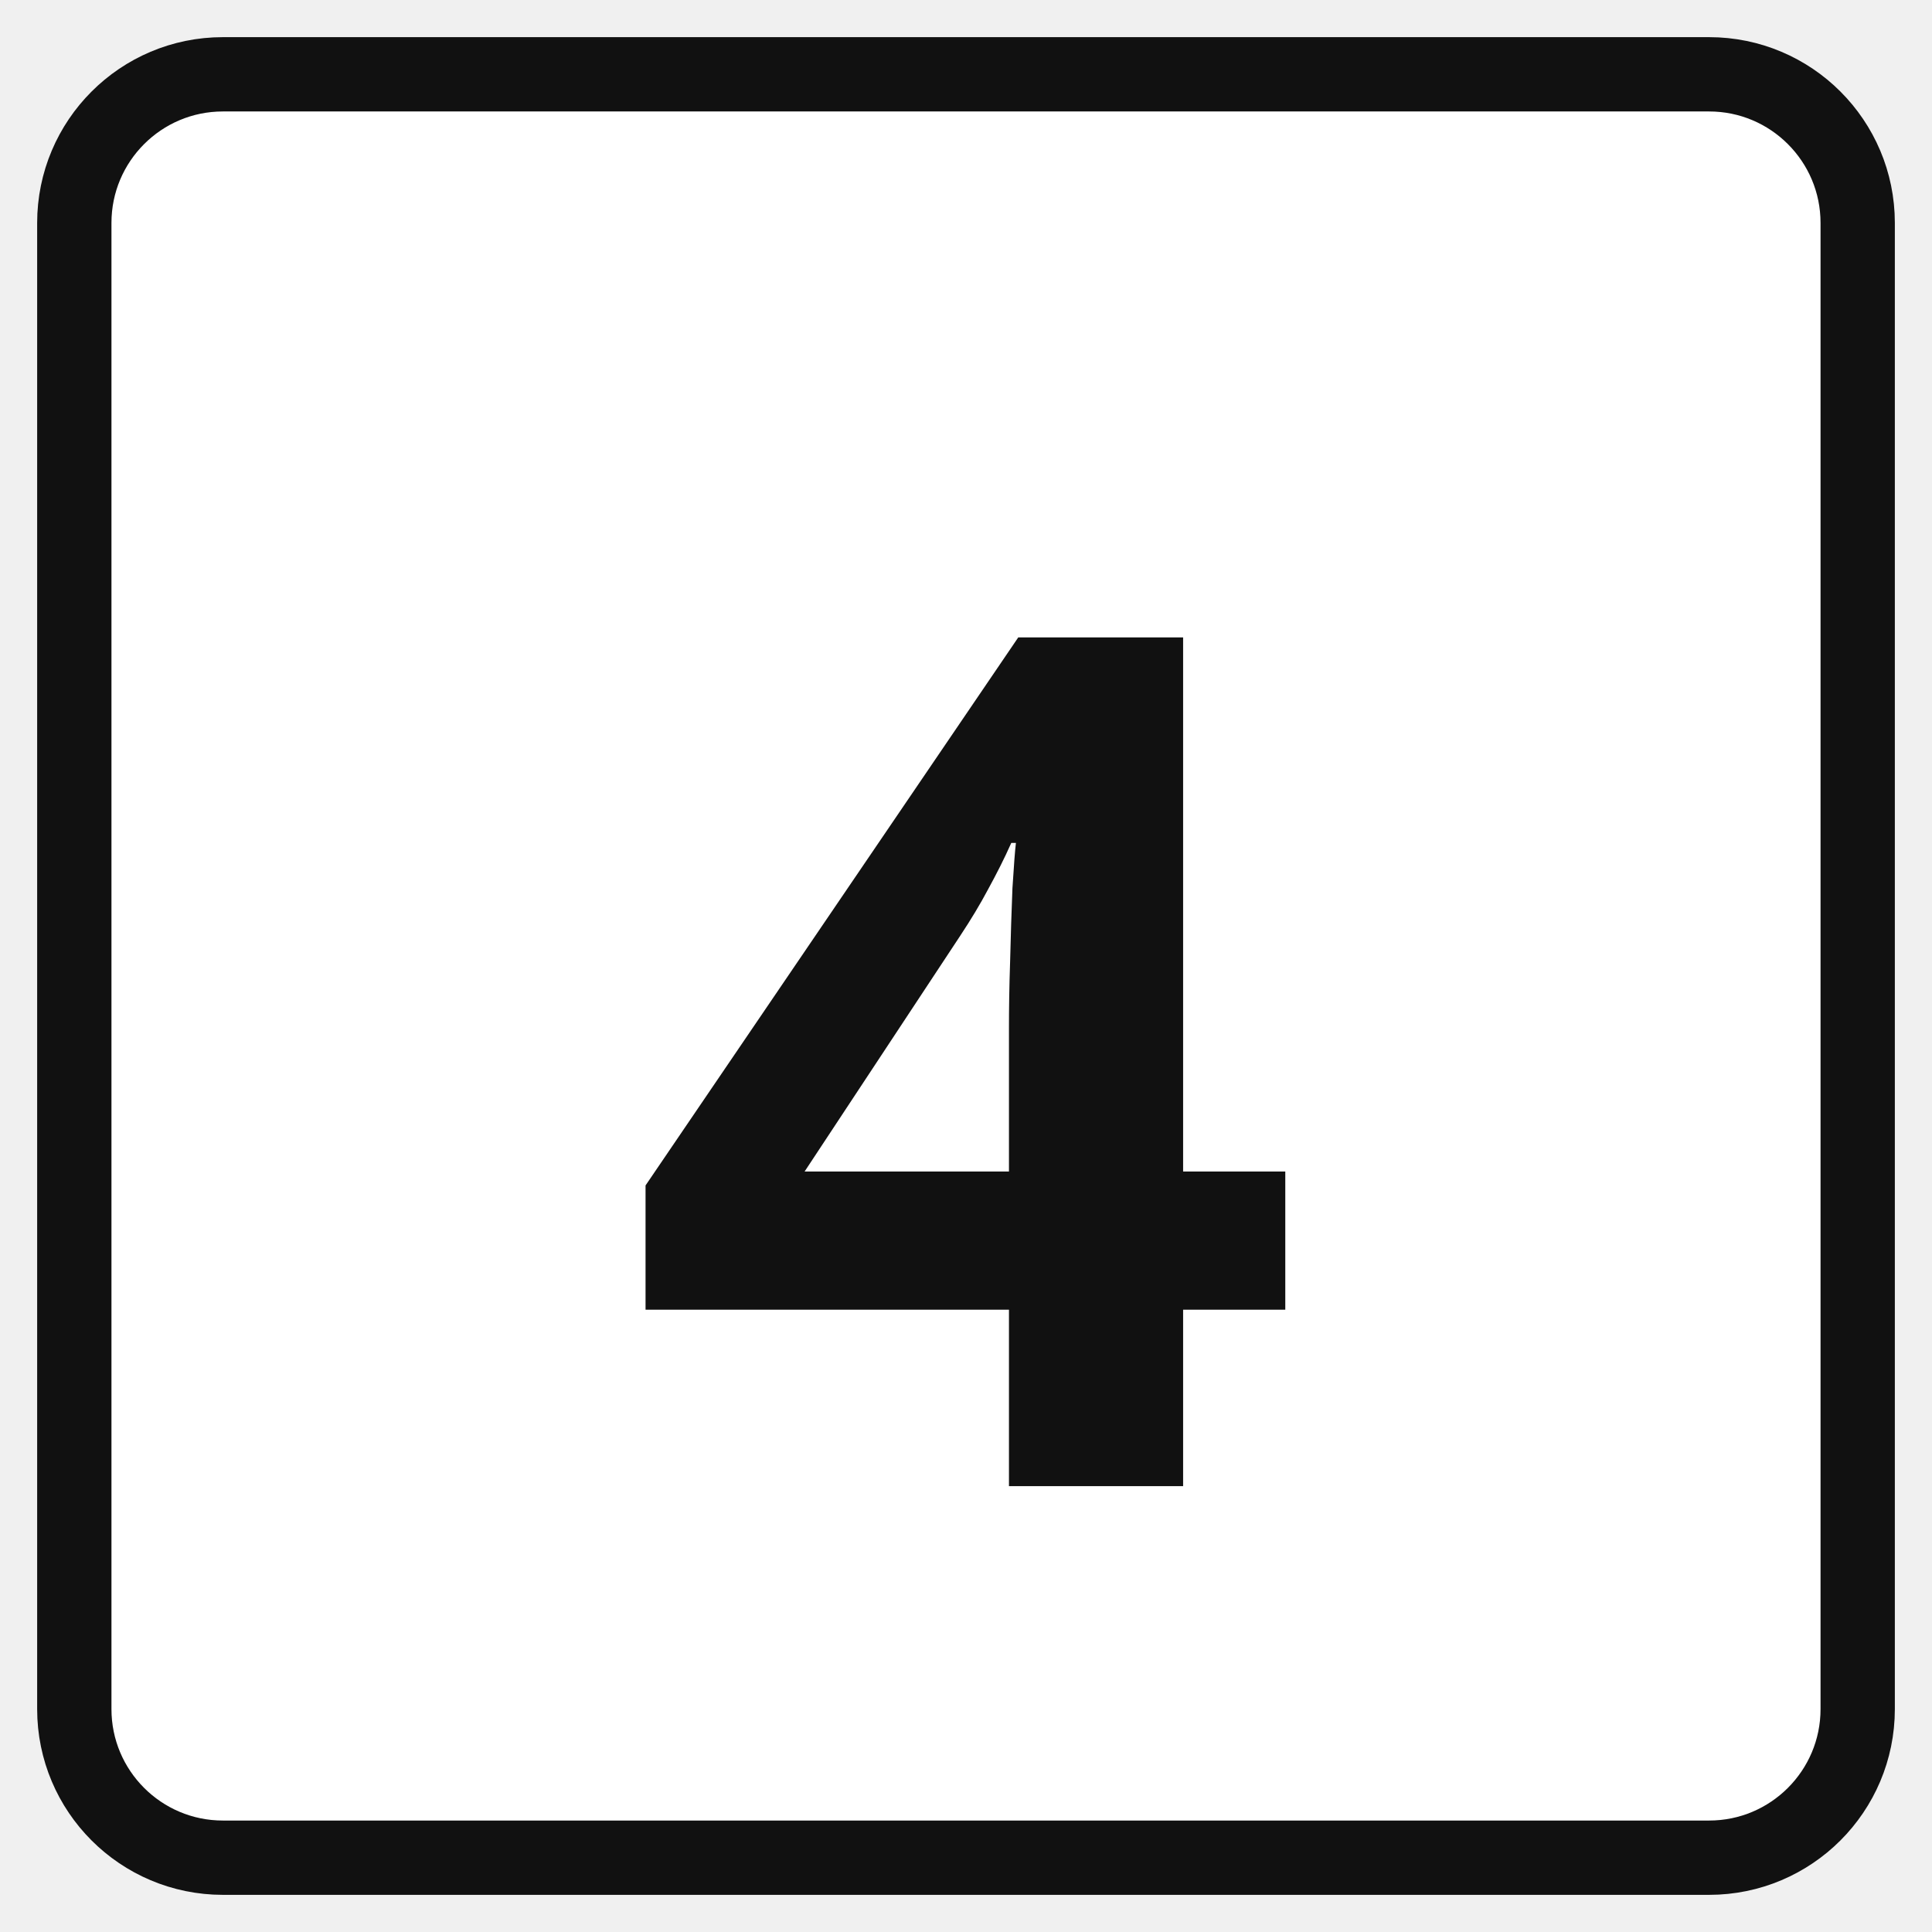
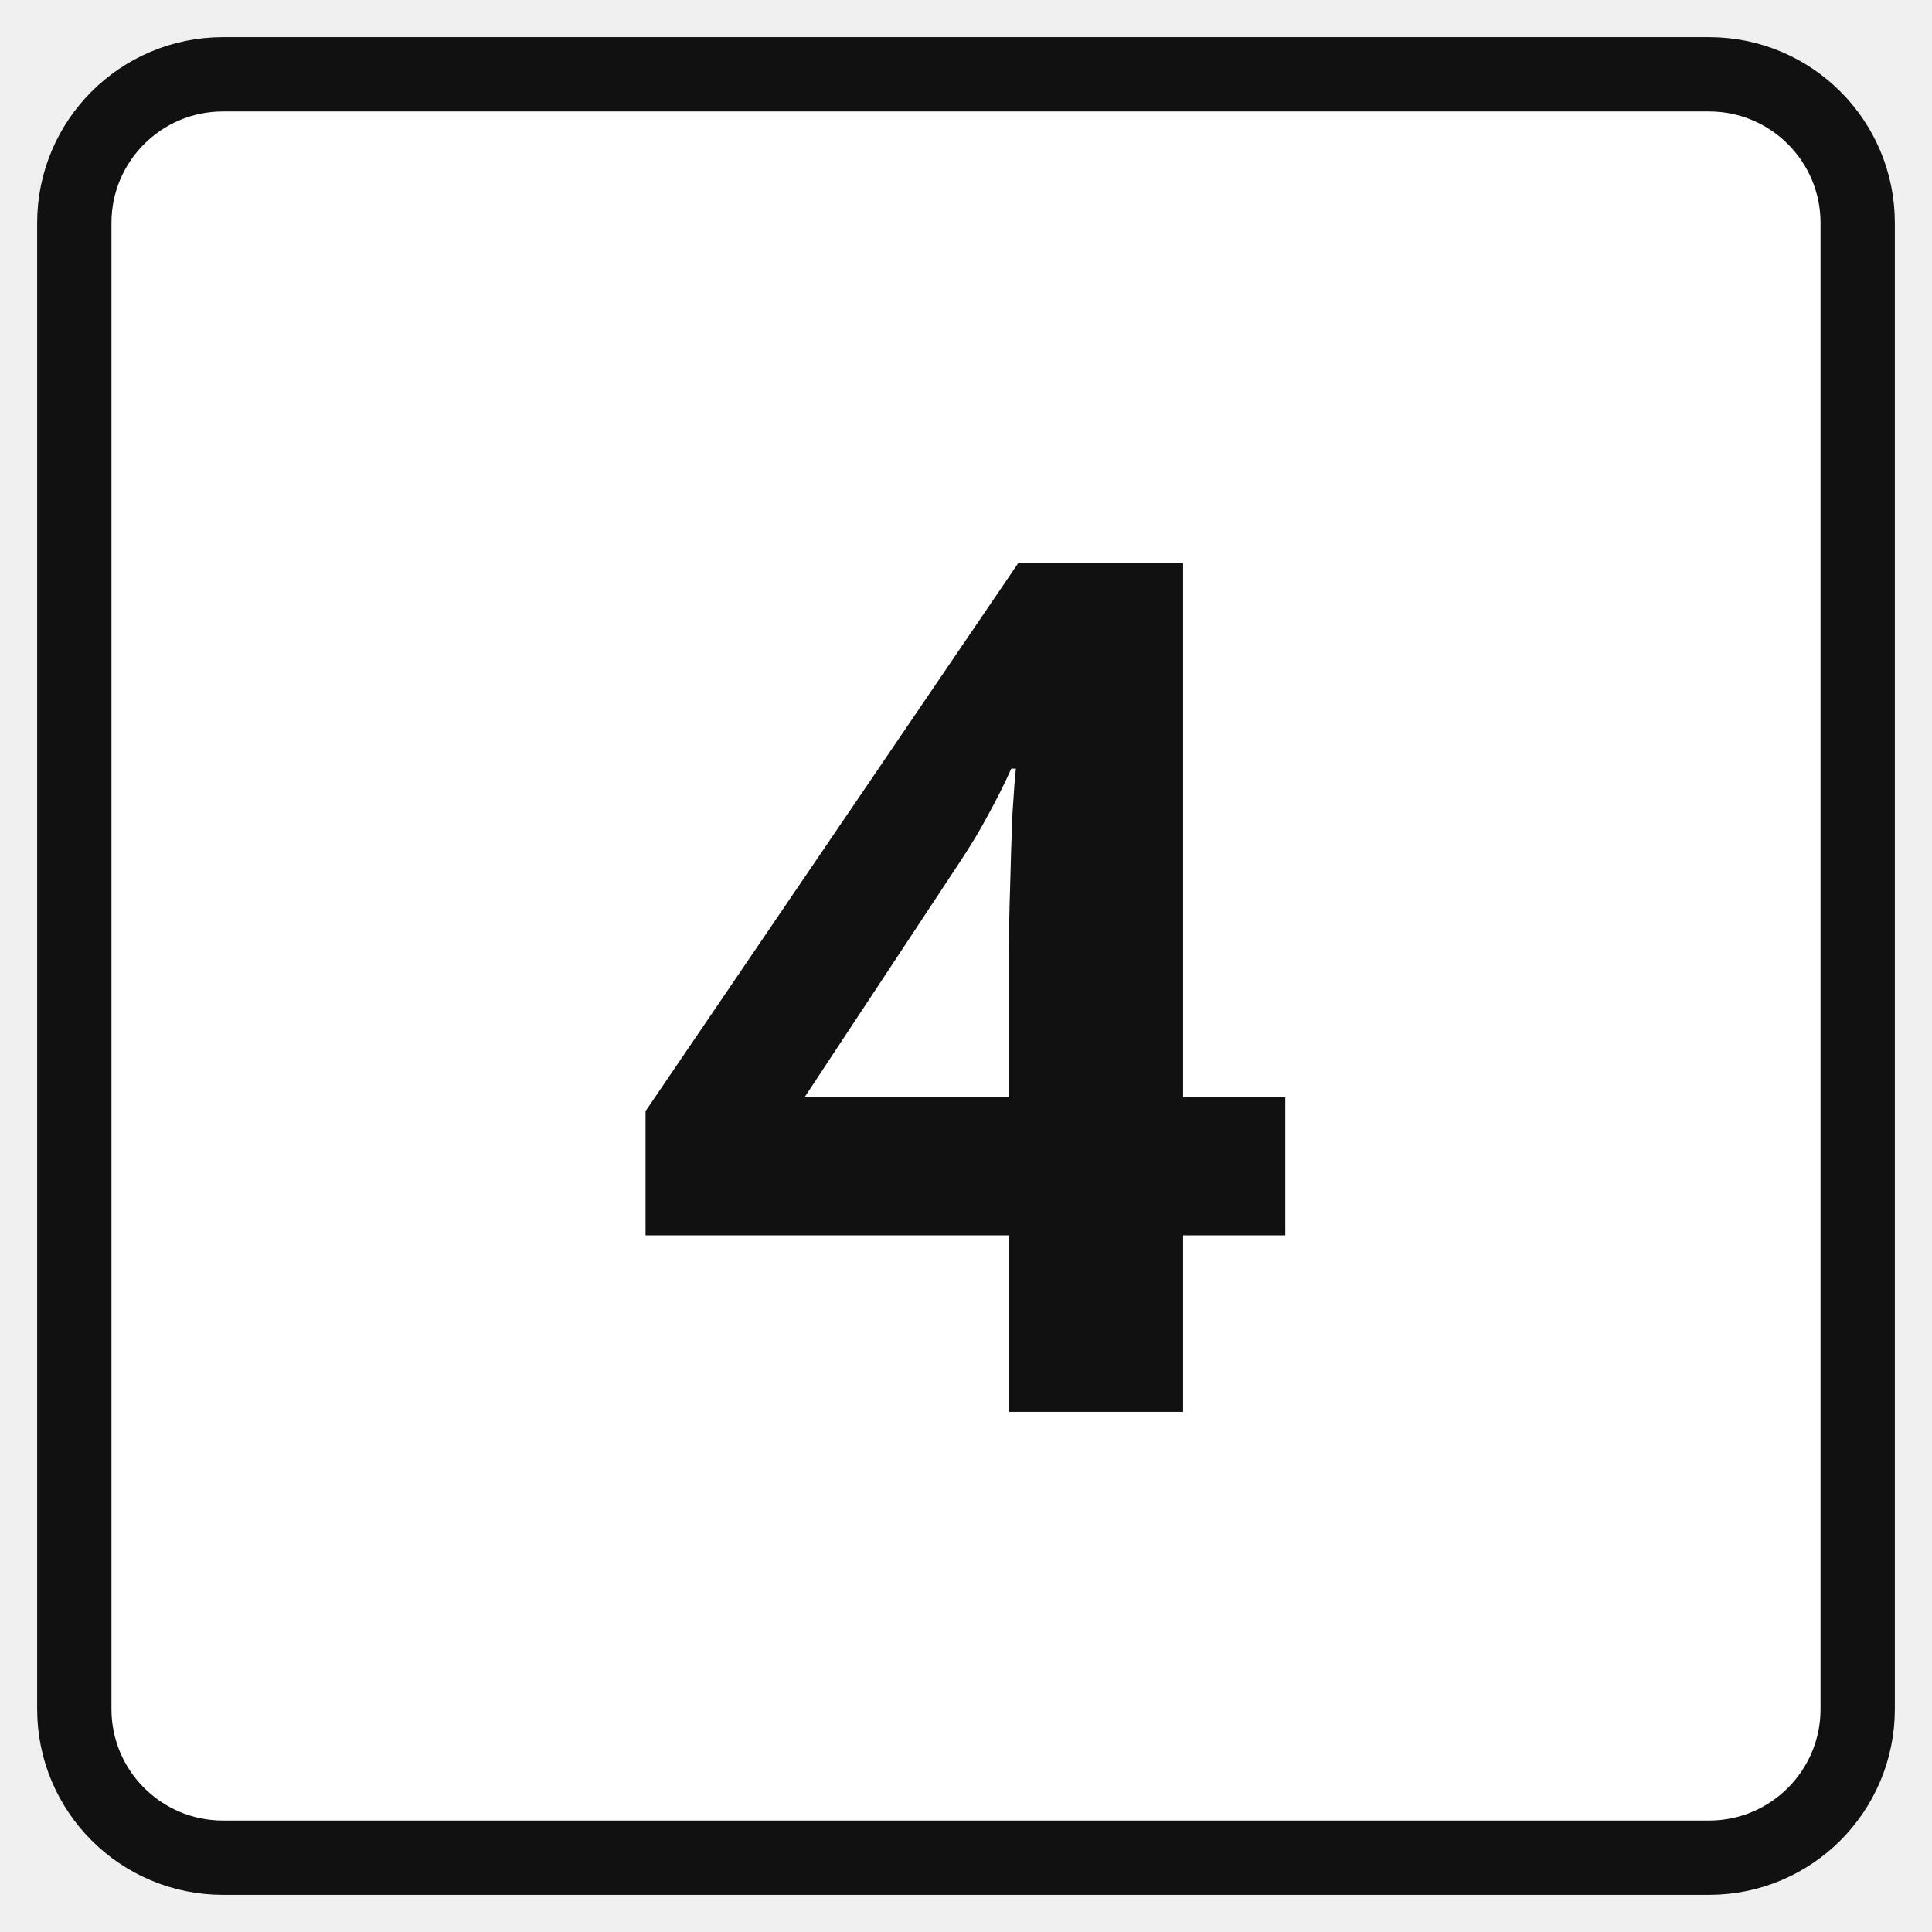
<svg xmlns="http://www.w3.org/2000/svg" width="208" height="208" viewBox="0 0 26 26">
  <rect x="1" y="1" width="24" height="24" rx="2" fill="#fff" stroke="#111" stroke-width="1" />
-   <text x="13" y="20" text-anchor="middle" font-family="sans-serif" font-size="16" font-weight="700" fill="#111">4</text>
+   <text x="13" y="19" text-anchor="middle" font-family="sans-serif" font-size="16" font-weight="700" fill="#111">4</text>
</svg>
